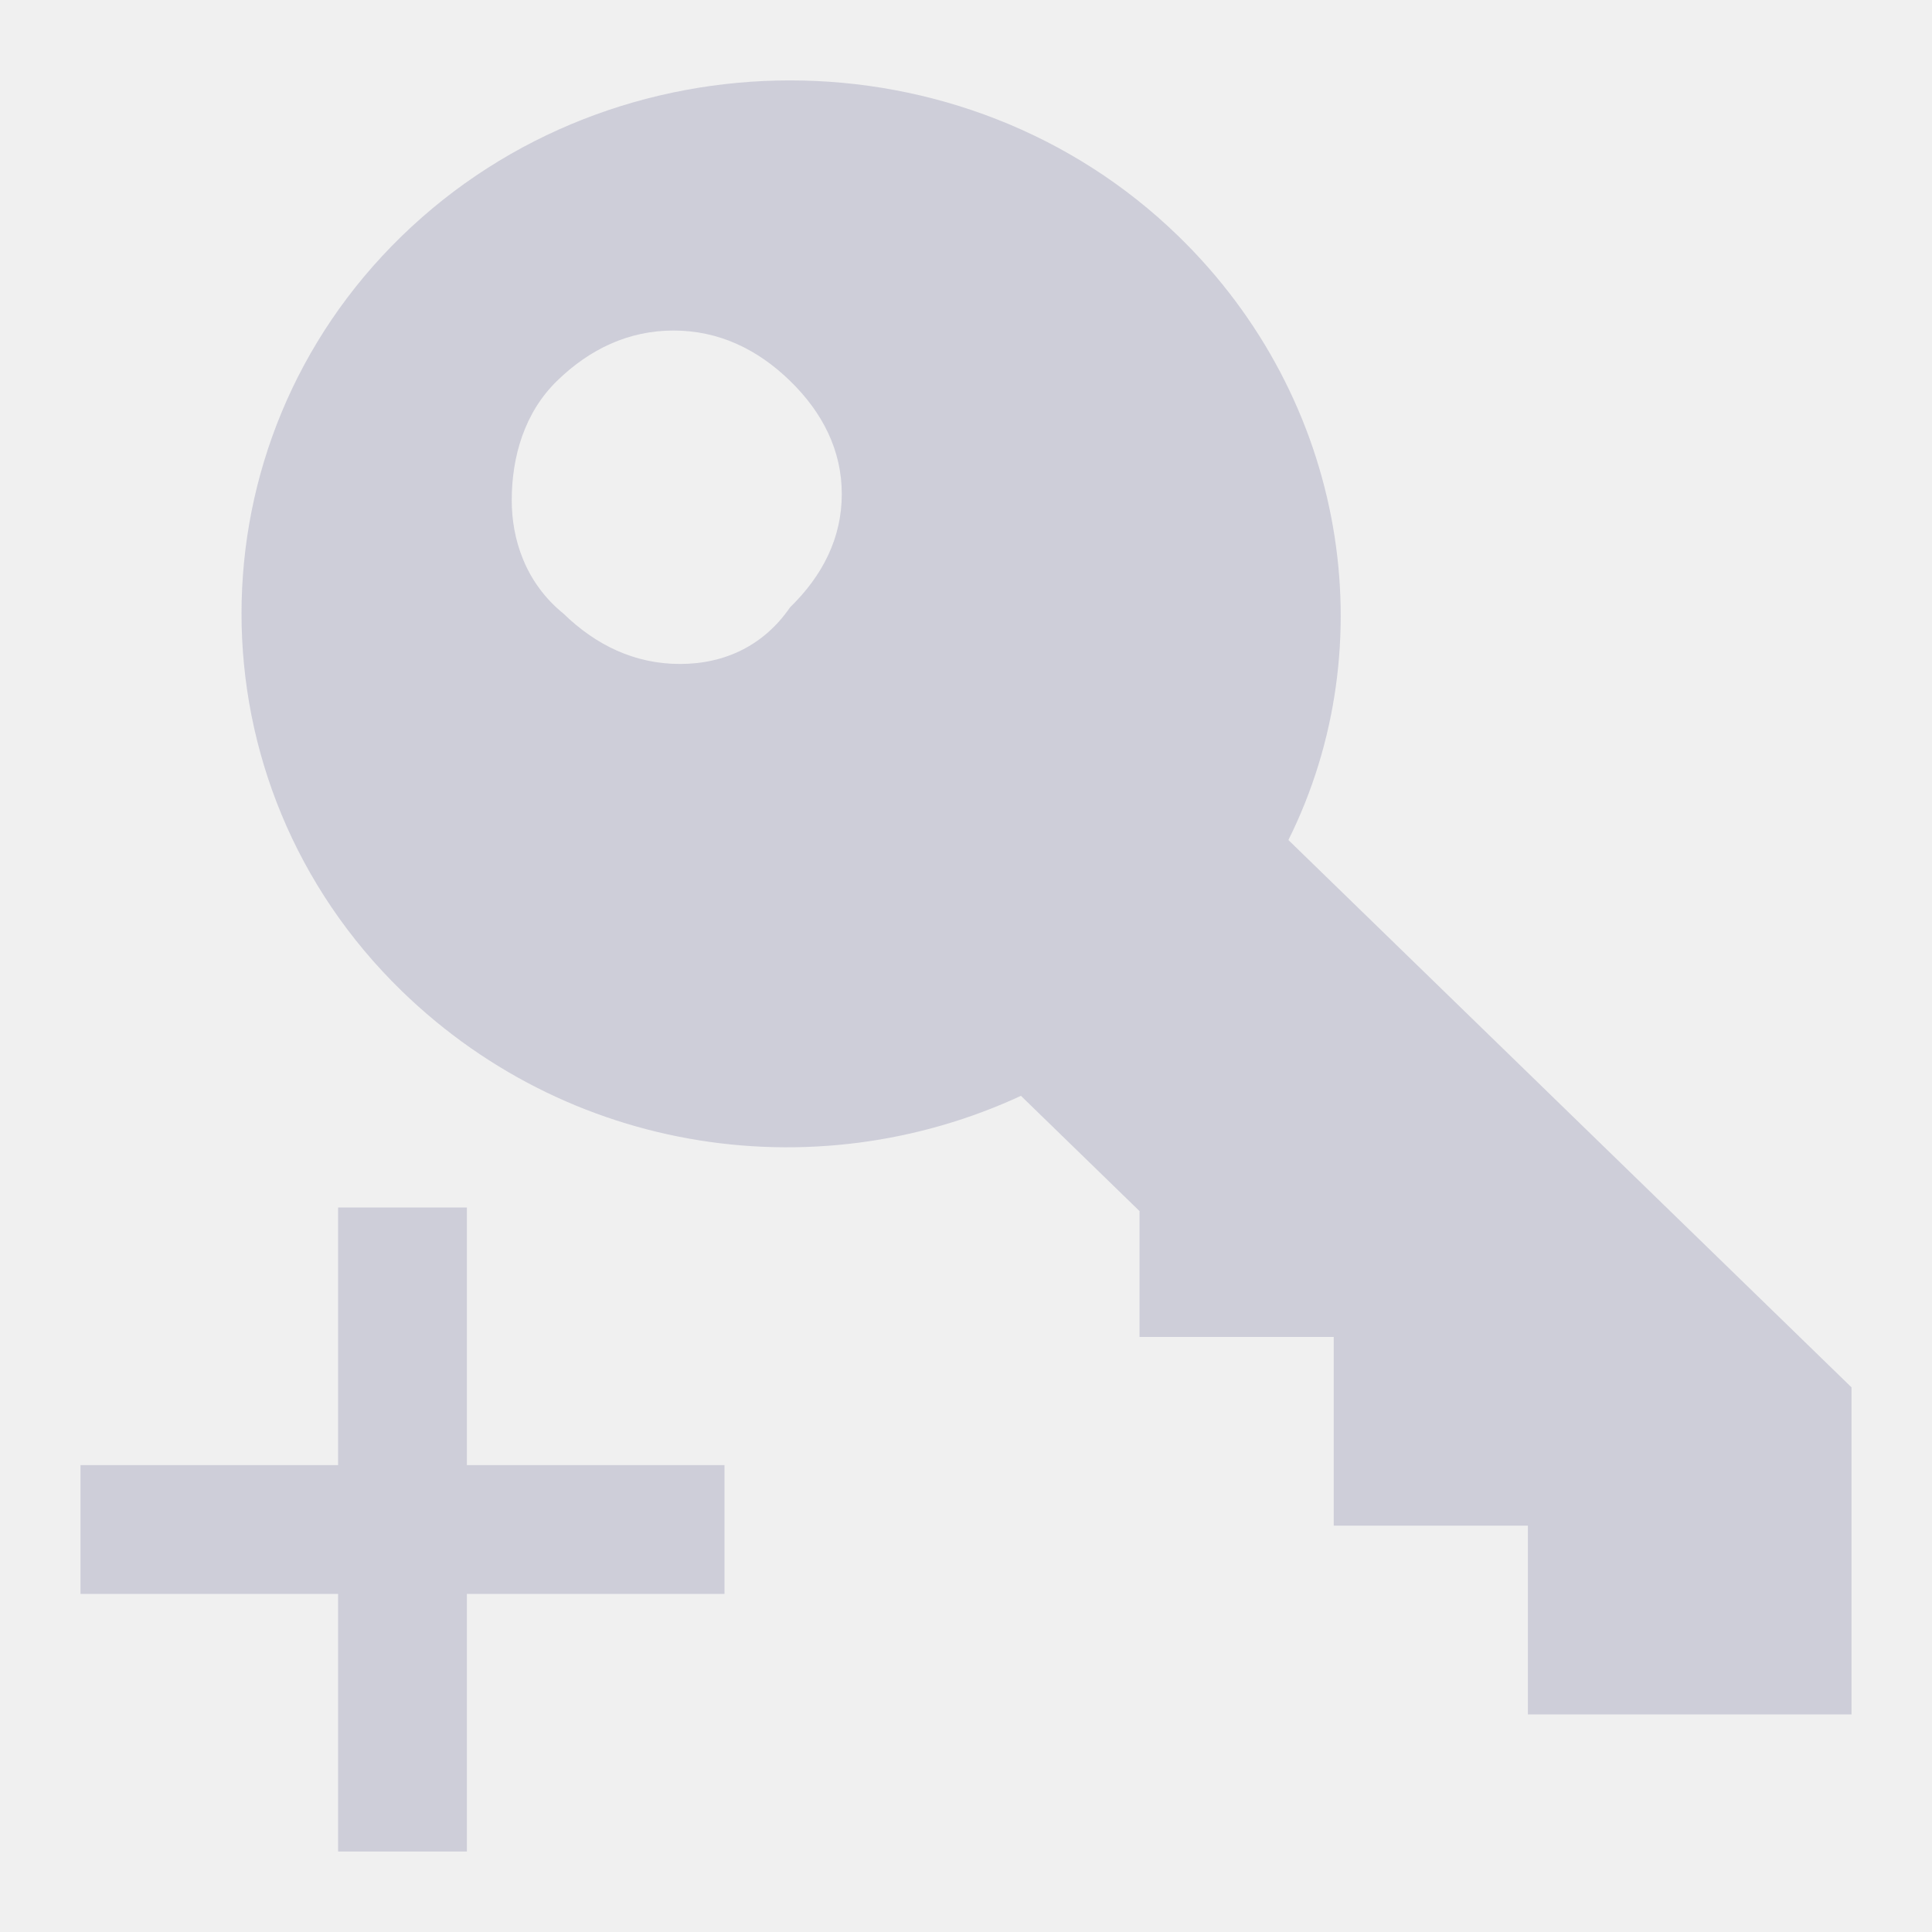
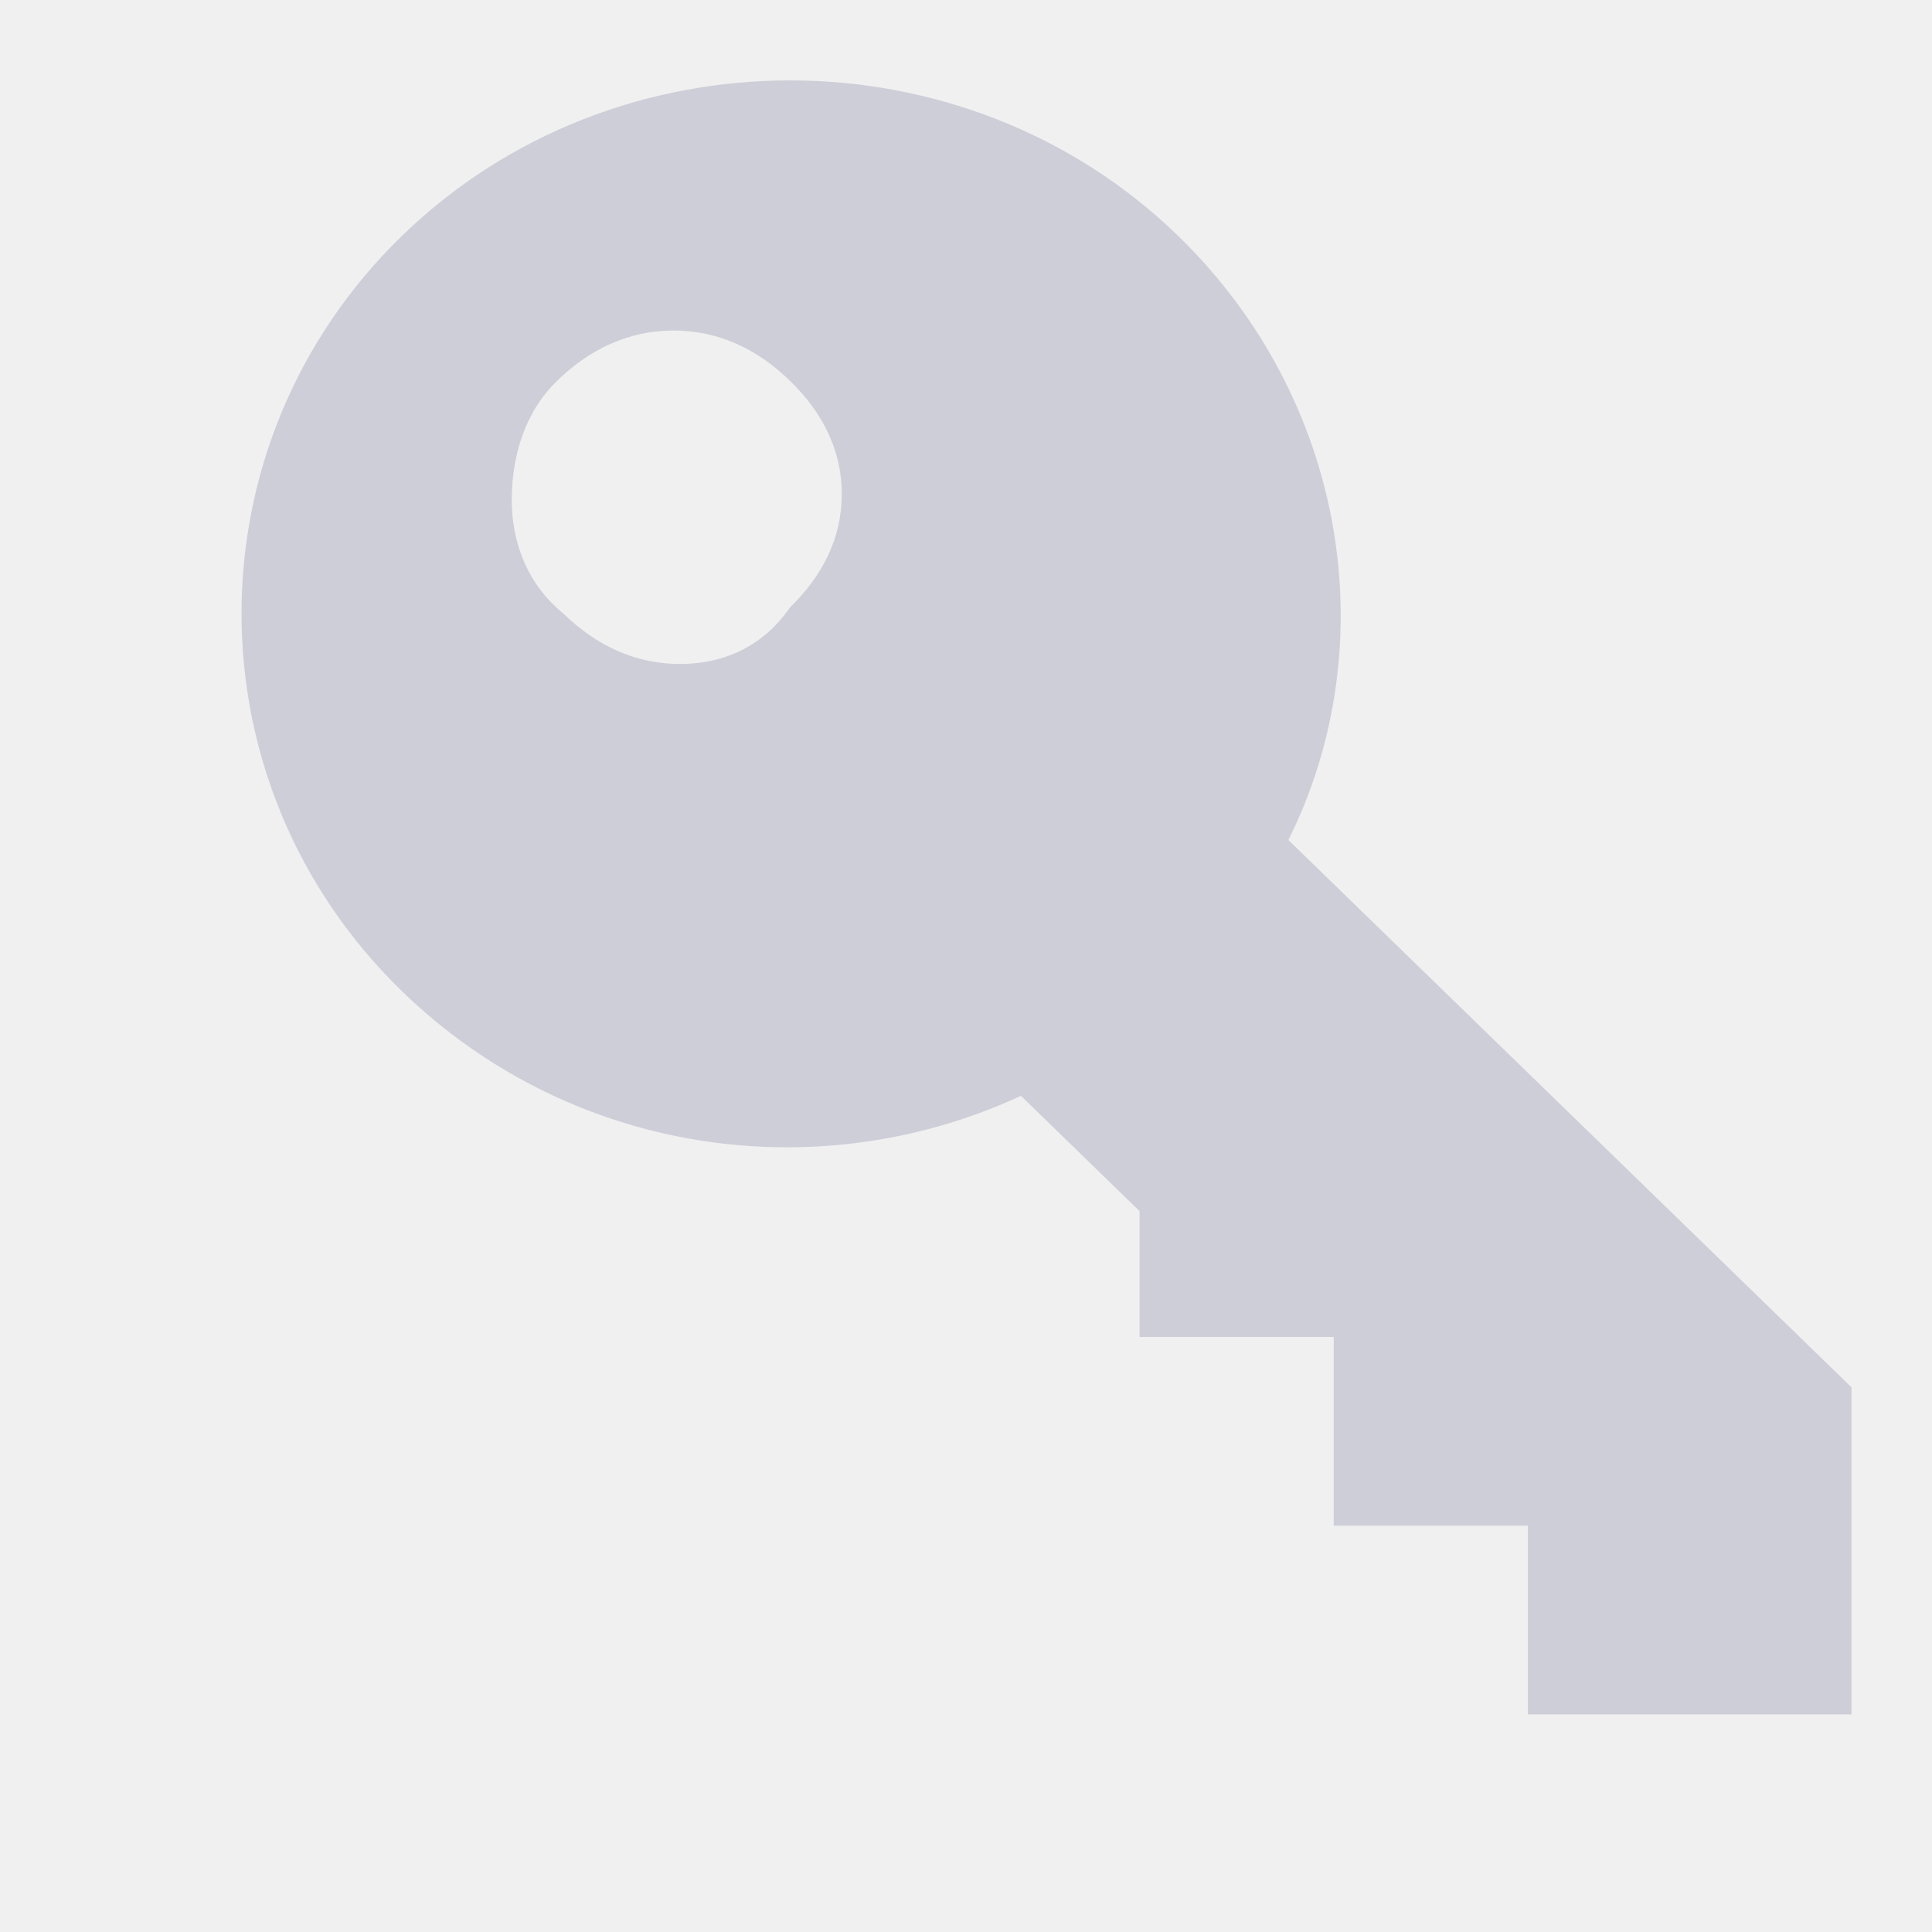
<svg xmlns="http://www.w3.org/2000/svg" id="svg51" xml:space="preserve" style="enable-background:new 0 0 24 24;" viewBox="0 0 24 24" y="0px" x="0px" version="1.1">
  <defs id="defs55" />
  <style id="style2" type="text/css">
	.st0{display:none;}
	.st1{display:inline;opacity:0.2;fill:#FF0000;}
	.st2{fill:#5757AA;}
	.st3{fill:#CECED9;}
	.st4{fill:#9B9BAA;}
	.st5{fill:#5EA343;}
	.st6{fill:#7F7FBB;}
	.st7{opacity:0.2;fill:none;}
	.st8{fill:#E63A3F;}
	.st9{fill:#FFFFFF;}
	.st10{fill:#FAFAFA;}
	.st11{fill:none;stroke:#7F7FBB;stroke-width:2;stroke-linecap:round;stroke-miterlimit:10;}
	.st12{fill:none;stroke:#5757AA;stroke-width:2;stroke-linecap:round;stroke-miterlimit:10;}
	.st13{fill:#CBEBC1;}
	.st14{fill:#38396D;}
	.st15{fill:#EDEDF2;}
	.st16{fill:url(#SVGID_1_);}
	.st17{fill:url(#SVGID_2_);}
	.st18{fill:url(#SVGID_3_);}
	.st19{fill:url(#SVGID_4_);}
	.st20{fill:none;stroke:#5757AA;stroke-width:1.895;stroke-miterlimit:10;}
	.st21{fill:#CCCCCC;stroke:#CECED9;stroke-miterlimit:10;}
	.st22{fill:none;stroke:#CECED9;stroke-width:1.673;stroke-linecap:round;stroke-miterlimit:10;}
	.st23{fill:#E1E1E5;}
	.st24{fill:#82828F;}
	.st25{fill:#39396D;}
	.st26{fill:url(#SVGID_5_);}
	.st27{fill:#2B2B5B;}
	.st28{fill:url(#SVGID_6_);}
	.st29{fill:url(#SVGID_7_);}
	.st30{fill:#201F43;}
	.st31{opacity:0.3;fill:#5757AA;}
	.st32{opacity:0.7;fill:#5757AA;}
	.st33{opacity:0.5;fill:#5757AA;}
	.st34{opacity:0.9;fill:#5757AA;}
	.st35{opacity:0.6;fill:#5757AA;}
	.st36{opacity:0.4;fill:#5757AA;}
	.st37{opacity:0.8;fill:#5757AA;}
	.st38{opacity:0.3;fill:#FFFFFF;}
	.st39{opacity:0.7;fill:#FFFFFF;}
	.st40{opacity:0.5;fill:#FFFFFF;}
	.st41{opacity:0.9;fill:#FFFFFF;}
	.st42{opacity:0.6;fill:#FFFFFF;}
	.st43{opacity:0.4;fill:#FFFFFF;}
	.st44{opacity:0.8;fill:#FFFFFF;}
	.st45{fill:#7EB569;}
	.st46{fill:url(#SVGID_8_);}
	.st47{fill:url(#SVGID_9_);}
	.st48{fill:url(#SVGID_10_);}
	.st49{fill:url(#SVGID_11_);}
	.st50{fill:none;stroke:#FFFFFF;stroke-miterlimit:10;}
	.st51{fill:none;stroke:#5757AA;stroke-width:2;stroke-miterlimit:10;}
	.st52{fill:none;stroke:#FFFFFF;stroke-width:3;stroke-miterlimit:10;}
	.st53{fill:none;stroke:#5757AA;stroke-miterlimit:10;}
	.st54{fill:#FFB300;}
	.st55{fill:#4F4FBD;}
	.st56{fill:#16162C;}
	.st57{fill:#5C5C5C;}
	.st58{fill:#575769;}
	.st59{fill:#029B88;}
	.st60{fill:#5D5D5D;}
	.st61{fill:#616196;}
	.st62{fill:#1E1E21;}
	.st63{fill:#5858BF;}
	.st64{fill:url(#SVGID_12_);}
	.st65{fill:#2F3036;}
	.st66{fill:#060708;}
	.st67{fill:#DECA45;}
	.st68{fill:#AA3636;}
	.st69{opacity:0.5;}
	.st70{fill:#616193;}
	.st71{fill:none;stroke:#5EA343;stroke-width:6.053;stroke-miterlimit:10;}
	.st72{opacity:0.1;fill:#E63A3F;}
	.st73{fill:#B2B2BD;}
	.st74{fill:#DFEDD9;}
	.st75{fill:url(#SVGID_13_);}
	.st76{fill:none;stroke:#5757AA;stroke-width:2;stroke-linecap:square;stroke-miterlimit:10;}
	.st77{fill:url(#SVGID_14_);}
	.st78{fill:url(#SVGID_15_);}
	.st79{fill:url(#SVGID_16_);}
	.st80{fill:url(#SVGID_17_);}
	.st81{fill:#ABABD4;}
	.st82{fill:#474763;}
	.st83{fill:none;stroke:#39396D;stroke-width:2;stroke-miterlimit:10;}
	.st84{fill:#BFBFDE;}
	.st85{fill:none;stroke:#39396D;stroke-width:1.5;stroke-miterlimit:10;}
	.st86{fill:#939393;}
	.st87{fill:#7F7FBB;stroke:#39396D;stroke-width:2;stroke-miterlimit:10;}
	.st88{display:inline;fill:none;stroke:#FF00FF;stroke-miterlimit:10;}
</style>
  <g class="st0" id="background">
</g>
  <g id="Icons">
    <g id="g45">
-       <g transform="matrix(1.6,0,0,1.6,-7,-4.2)" id="g39">
-         <rect style="fill:#ceced9;fill-opacity:1" id="rect37" height="1" width="5" class="st25" y="14" x="5" />
-       </g>
-       <g transform="matrix(1.6,0,0,1.6,-7,-4.2)" id="g43">
-         <rect style="fill:#ceced9;fill-opacity:1" id="rect41" height="5" width="1" class="st25" y="12" x="7" />
-       </g>
      <path style="fill:#ceced9;fill-opacity:1;stroke-width:0.793" class="st9" d="m 18.98,21.297 h 4.02 v -3.985 -0.078 l -0.322,-0.313 -6.673,-6.486 c 1.206,-2.422 0.724,-5.47 -1.367,-7.502 -2.653,-2.579 -6.995,-2.579 -9.648,0 -2.653,2.579 -2.653,6.798 0,9.377 2.171,2.11 5.387,2.501 7.96,1.172 h -0.402 l 1.608,1.563 v 1.563 h 2.412 v 2.344 h 2.412 z M 8.447,8.248 c -0.563,0 -1.045,-0.234 -1.447,-0.625 -0.482,-0.391 -0.643,-0.938 -0.643,-1.407 0,-0.547 0.161,-1.094 0.563,-1.485 0.402,-0.391 0.884,-0.625 1.447,-0.625 0.563,0 1.045,0.234 1.447,0.625 0.402,0.391 0.643,0.86 0.643,1.407 0,0.547 -0.241,1.016 -0.643,1.407 -0.322,0.469 -0.804,0.703 -1.367,0.703 z" id="path866" />
    </g>
  </g>
  <g class="st0" id="Markierung_für_Neue_Icons">
    <rect id="rect48" height="148" width="427" class="st88" y="-112.5" x="-6.5" />
  </g>
</svg>
